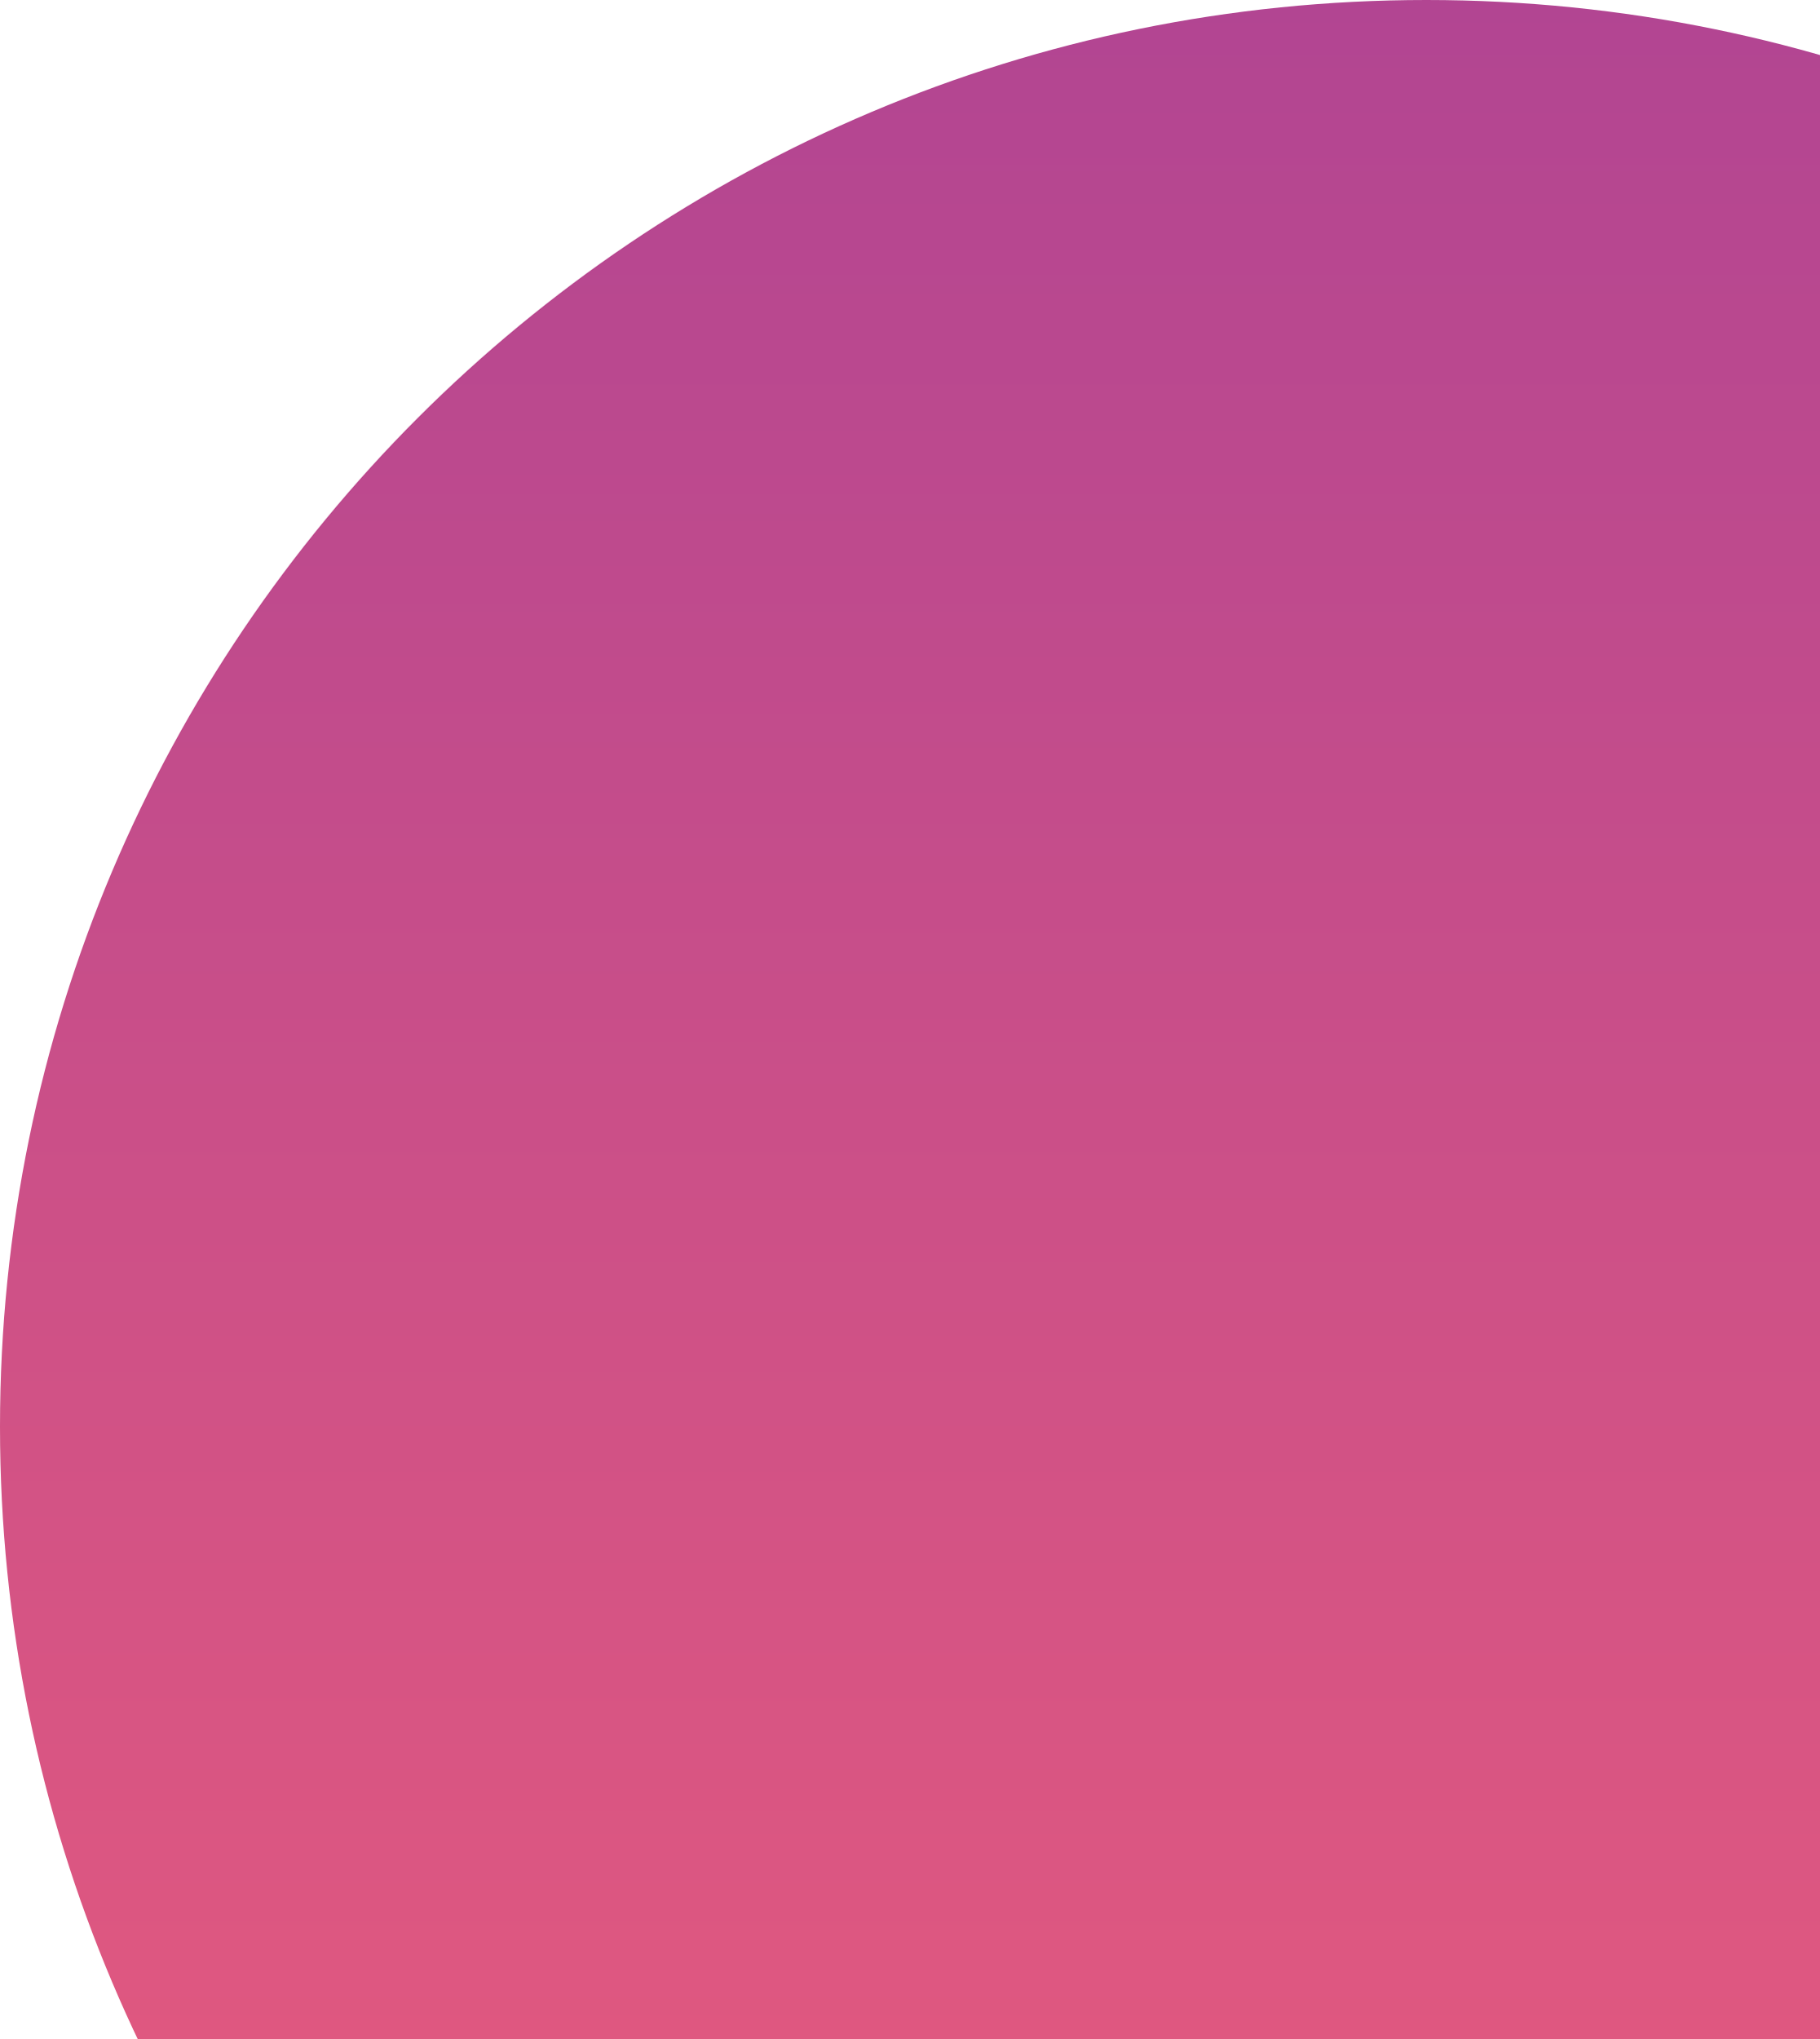
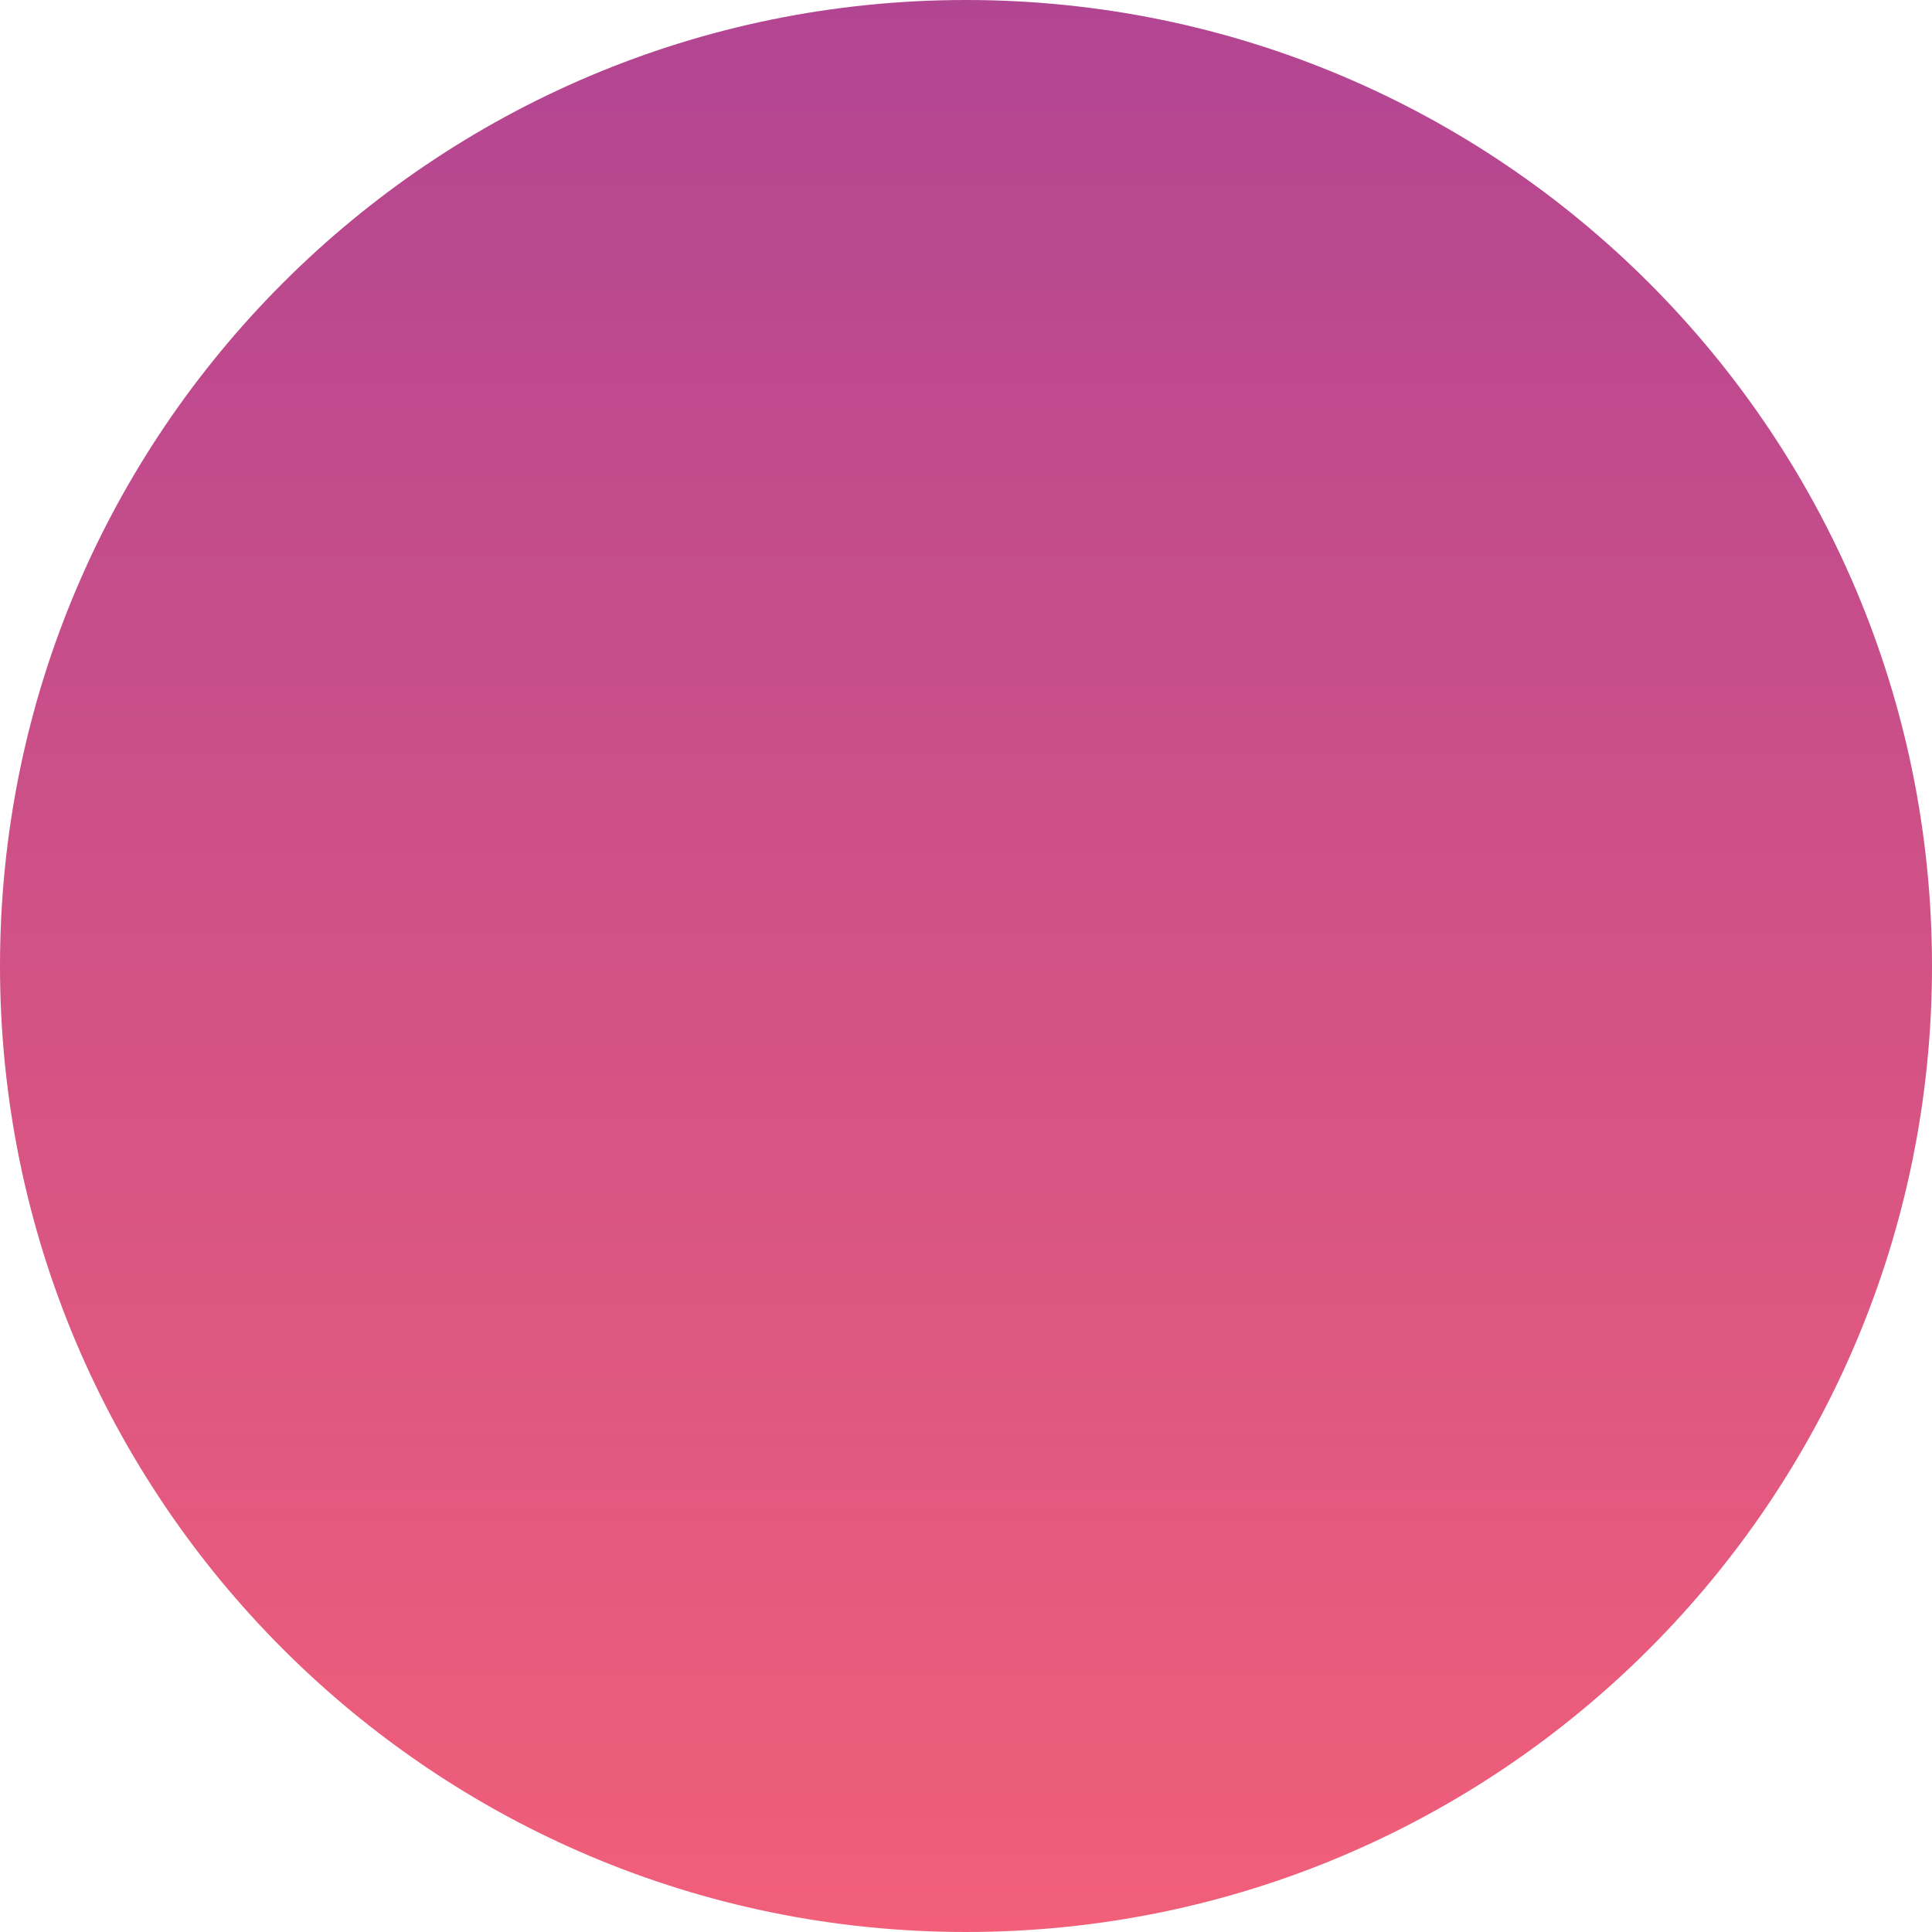
- <svg xmlns="http://www.w3.org/2000/svg" width="259" height="290" viewBox="0 0 259 290" fill="none">
+ <svg xmlns="http://www.w3.org/2000/svg" width="406" height="406" viewBox="0 0 406 406" fill="none">
  <circle cx="203" cy="203" r="203" fill="url(#paint0_linear)" />
  <defs>
    <linearGradient id="paint0_linear" x1="203" y1="0" x2="203" y2="406" gradientUnits="userSpaceOnUse">
      <stop stop-color="#B24592" />
      <stop offset="1" stop-color="#F15F79" />
    </linearGradient>
  </defs>
</svg>
